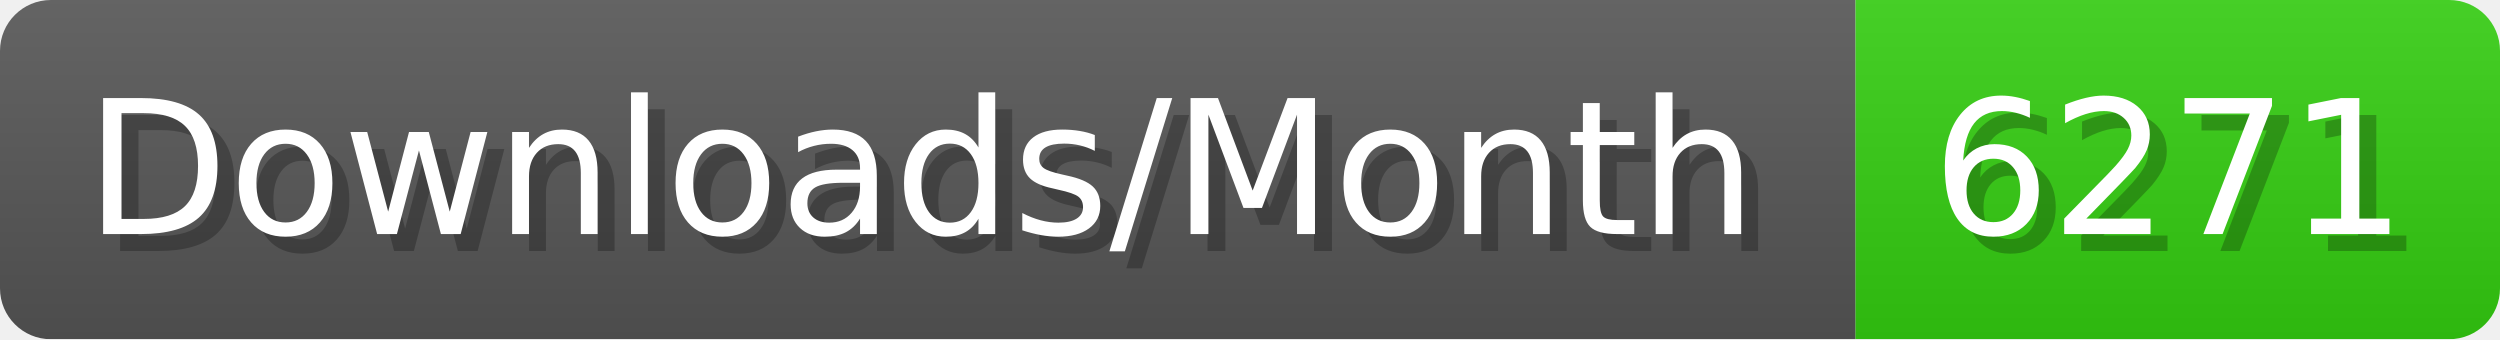
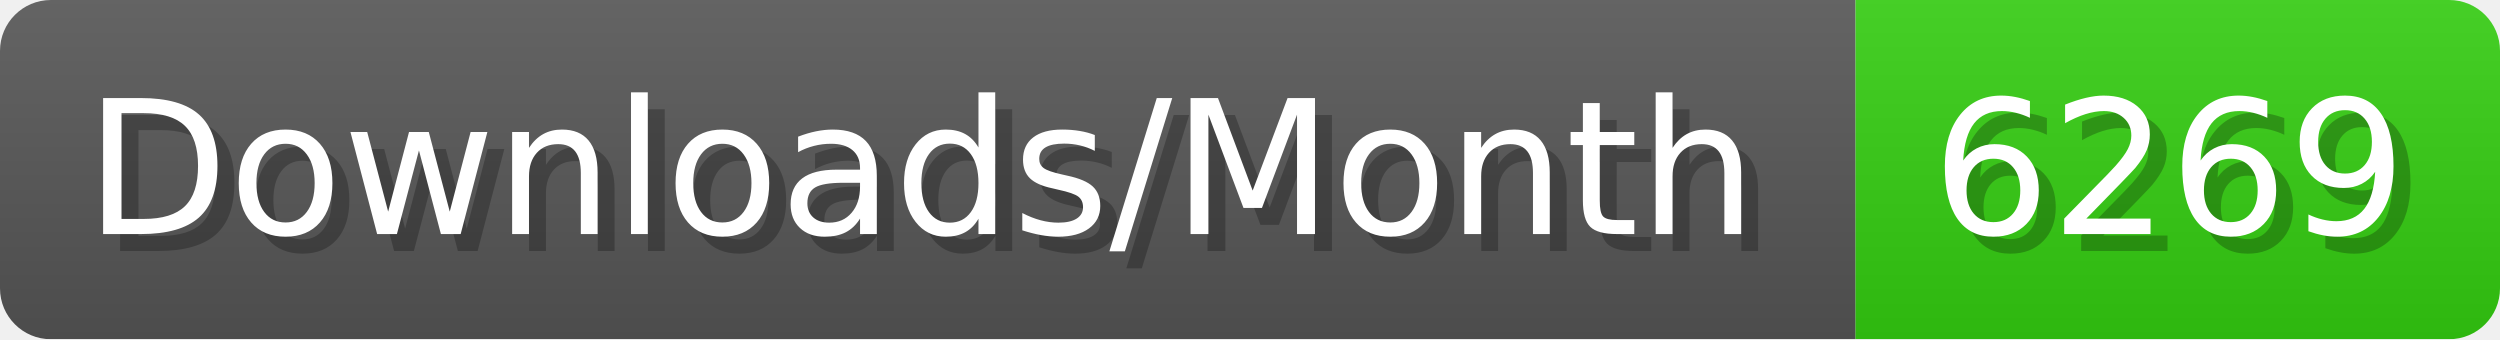
- <svg xmlns="http://www.w3.org/2000/svg" width="147.4" height="20" viewBox="0 0 1474 200" role="img" aria-label="Downloads/Month: 6271">
+ <svg xmlns="http://www.w3.org/2000/svg" width="147.4" height="20" viewBox="0 0 1474 200" role="img" aria-label="Downloads/Month: 6269">
  <linearGradient id="YlXUI" x2="0" y2="100%">
    <stop offset="0" stop-opacity=".1" stop-color="#EEE" />
    <stop offset="1" stop-opacity=".1" />
  </linearGradient>
  <mask id="JHhop">
    <rect width="1474" height="200" rx="30" fill="#FFF" />
  </mask>
  <g mask="url(#JHhop)">
    <rect width="1094" height="200" fill="#555" />
    <rect width="380" height="200" fill="#3C1" x="1094" />
    <rect width="1474" height="200" fill="url(#YlXUI)" />
  </g>
  <g aria-hidden="true" fill="#fff" text-anchor="start" font-family="Verdana,DejaVu Sans,sans-serif" font-size="110">
    <text x="60" y="148" textLength="994" fill="#000" opacity="0.25">Downloads/Month</text>
    <text x="50" y="138" textLength="994">Downloads/Month</text>
-     <text x="1149" y="148" textLength="280" fill="#000" opacity="0.25">6271</text>
-     <text x="1139" y="138" textLength="280">6271</text>
+     <text x="1149" y="148" textLength="280" fill="#000" opacity="0.25">6269</text>
+     <text x="1139" y="138" textLength="280">6269</text>
  </g>
</svg>
